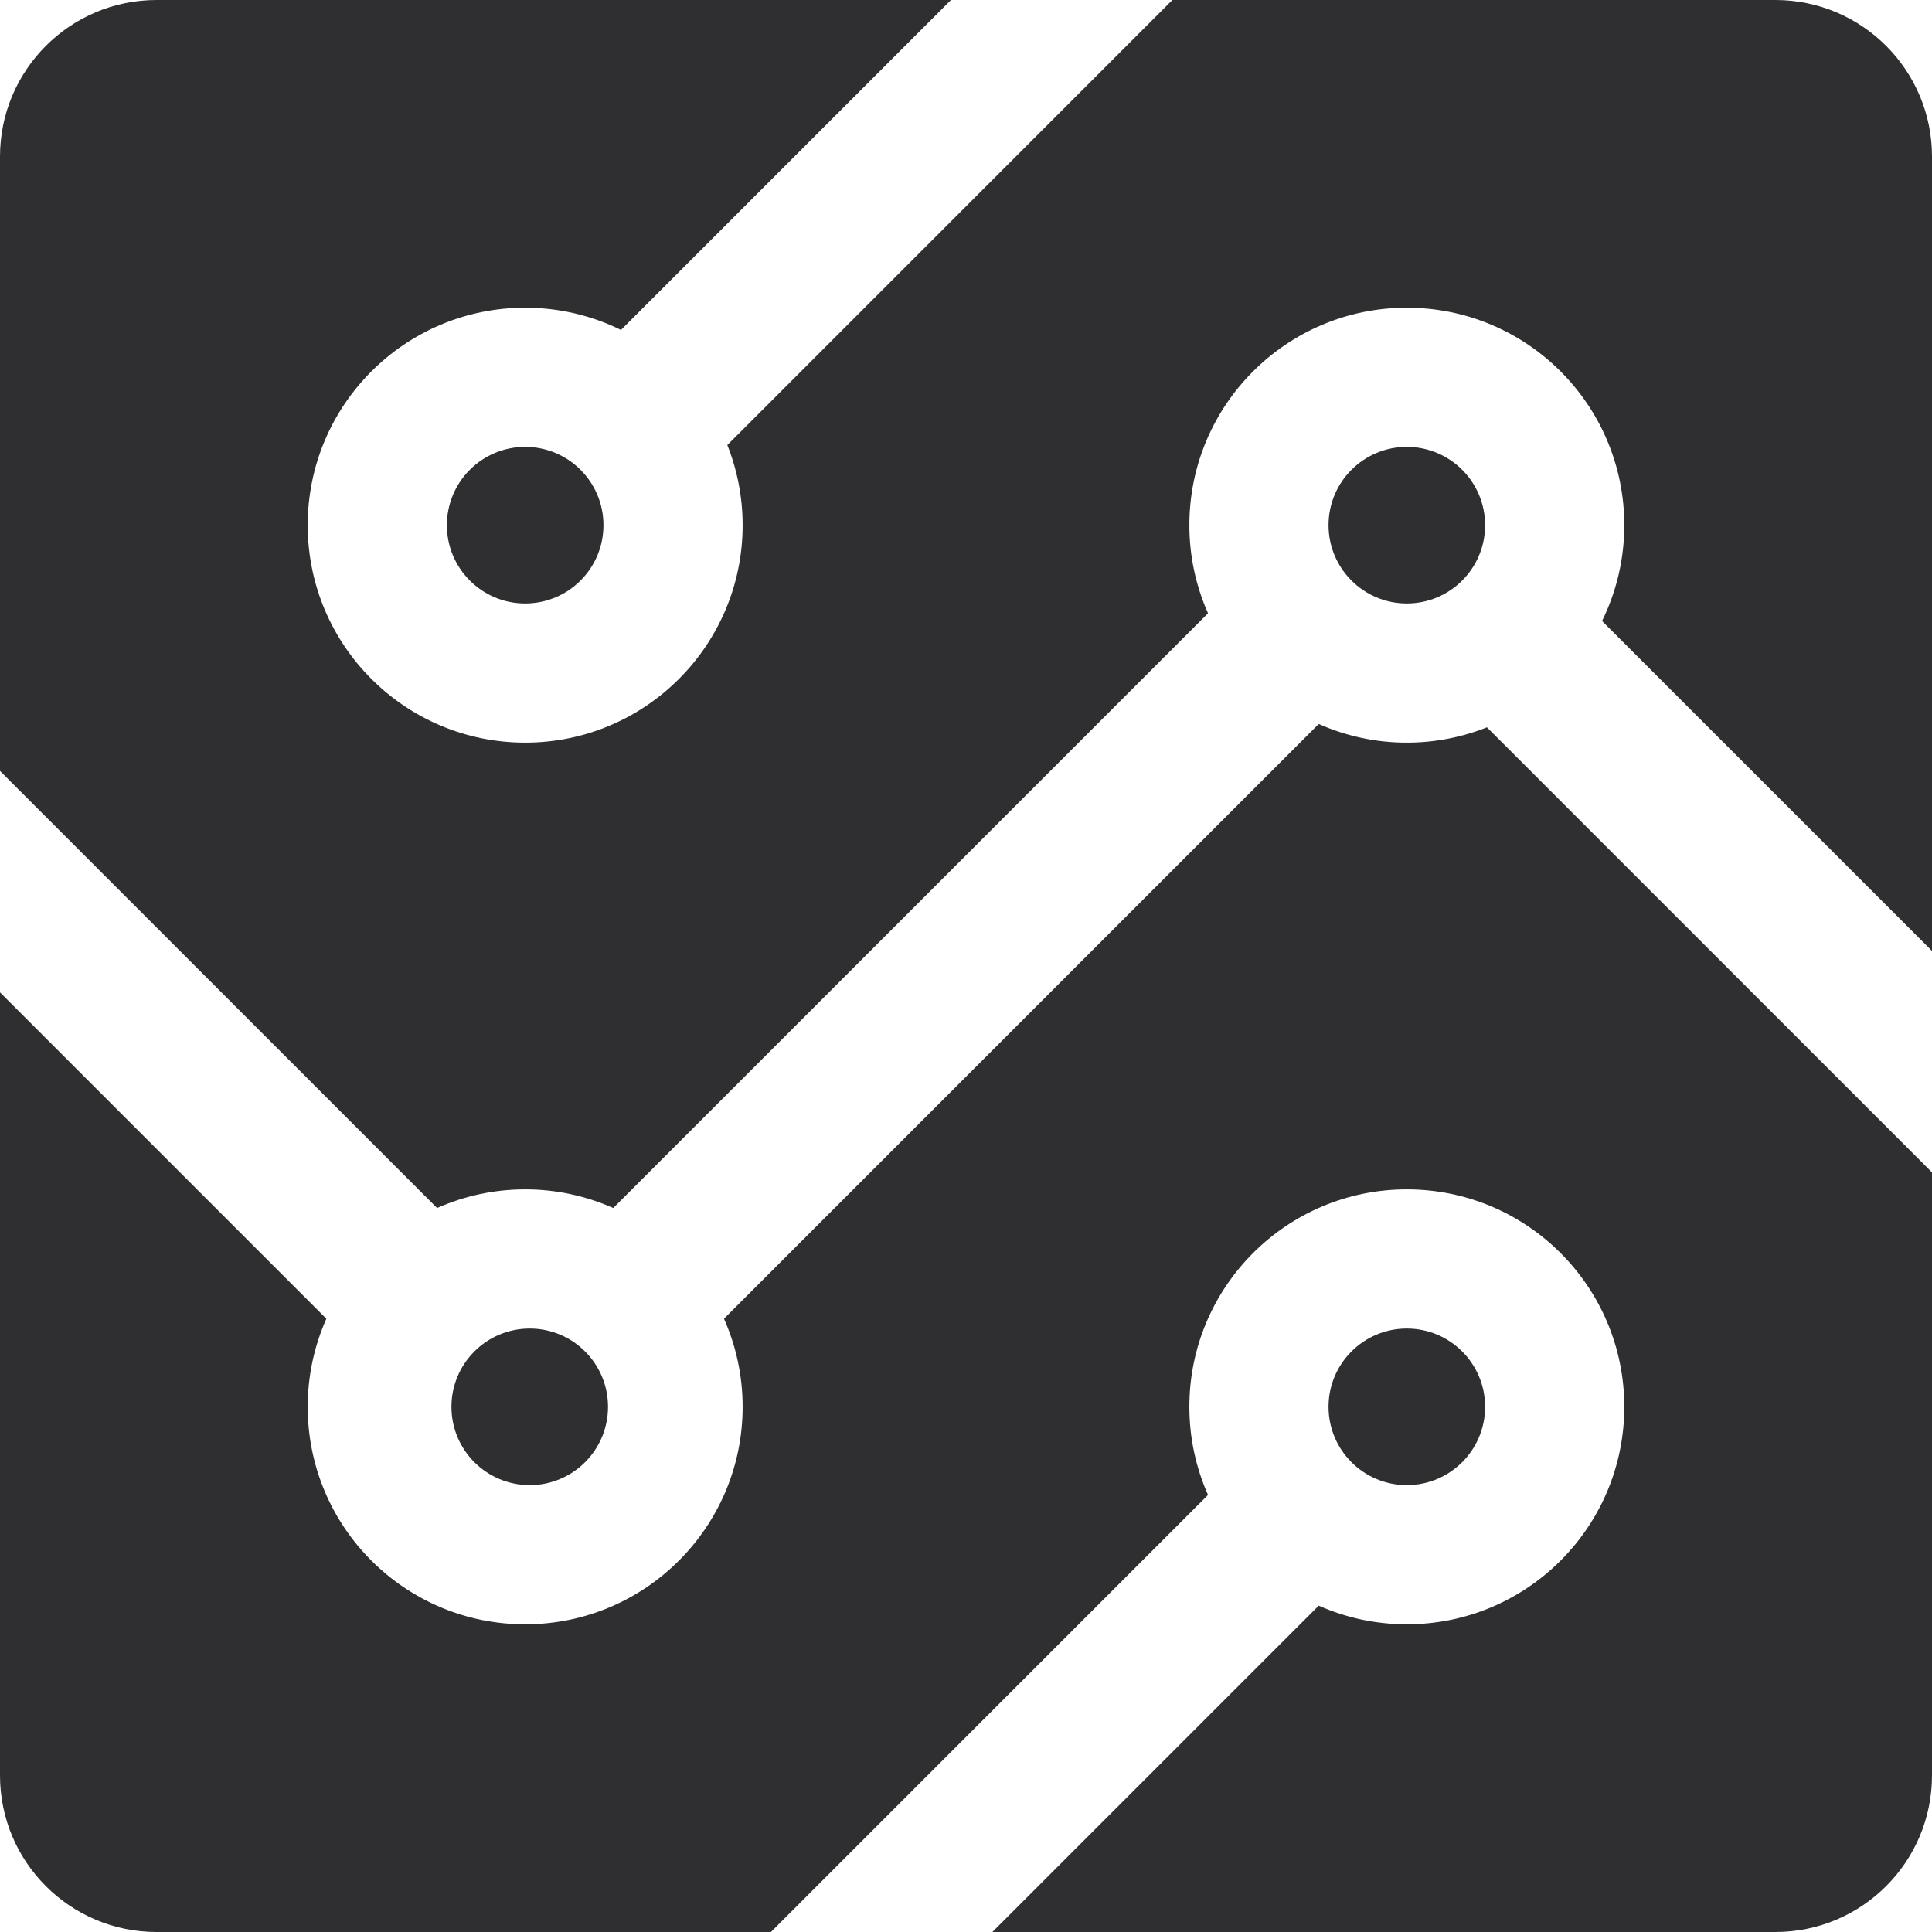
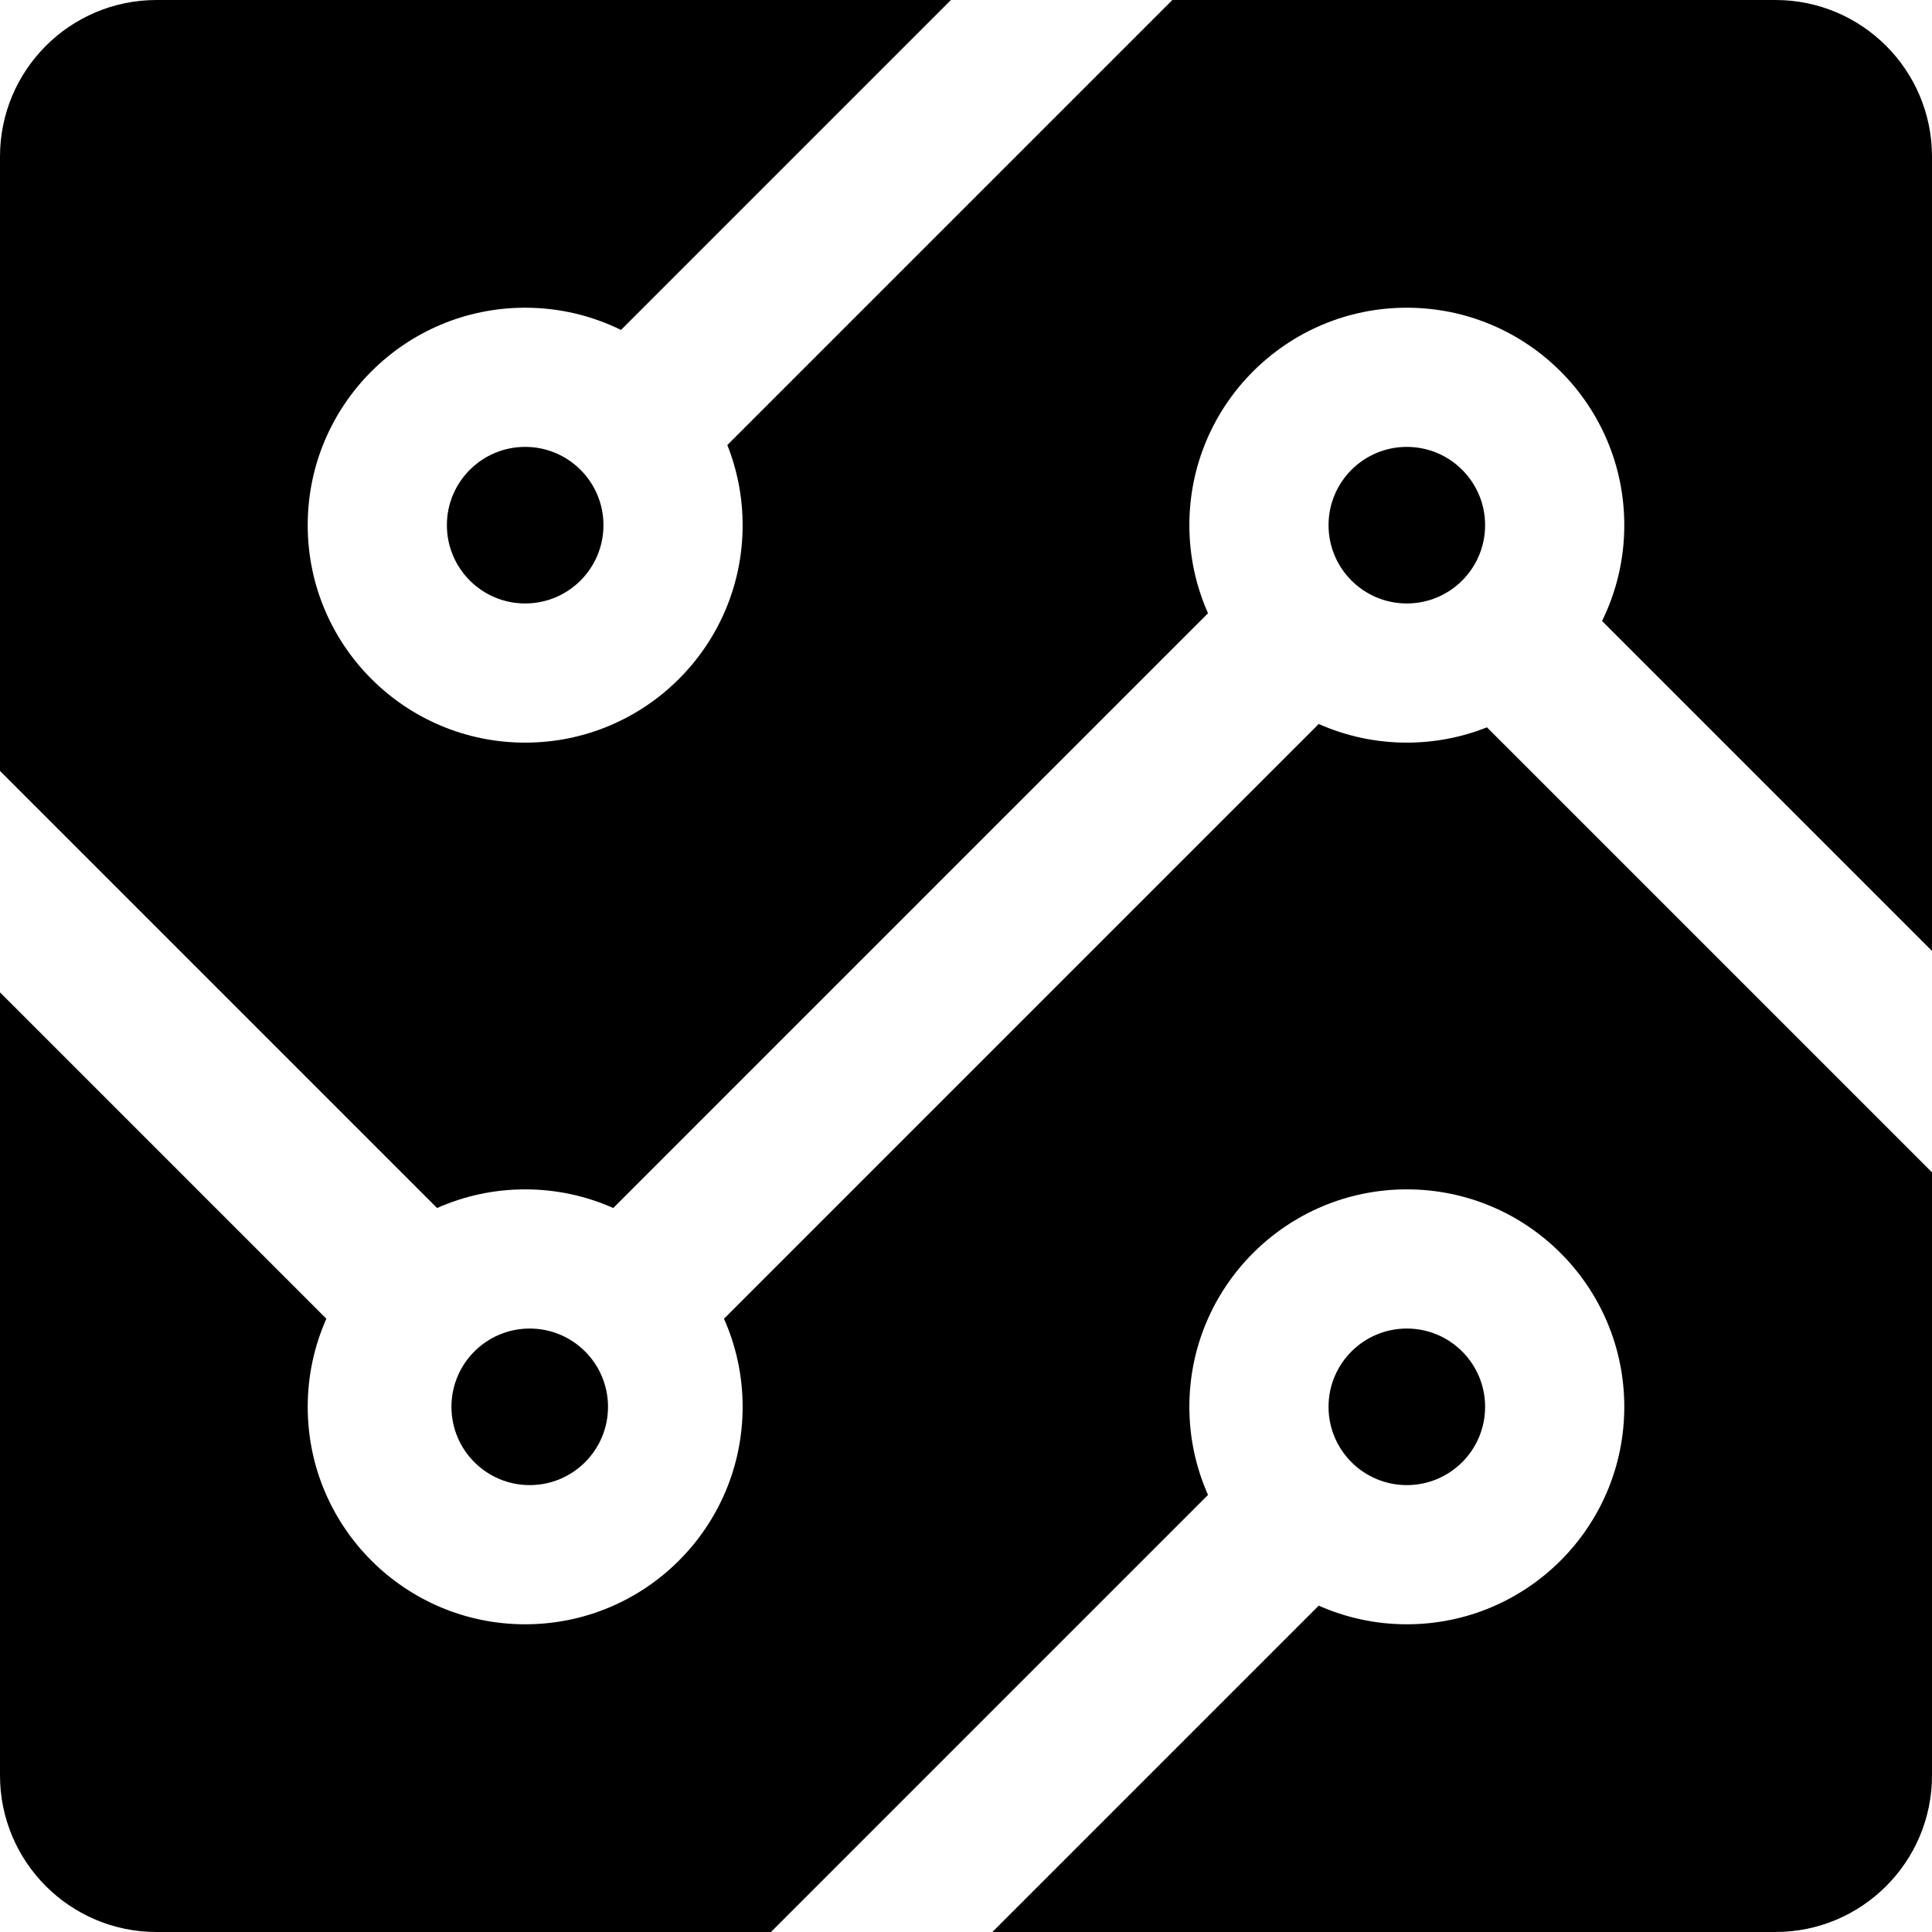
<svg xmlns="http://www.w3.org/2000/svg" viewBox="0 0 682.667 682.667" height="682.667" width="682.667" xml:space="preserve" version="1.1" id="svg2">
  <defs id="defs6" />
  <g transform="matrix(1.333333,0,0,-1.333333,0,682.6667)" id="g10">
    <g transform="scale(0.1)" id="g12">
-       <path id="path14" style="fill:#2f2f32;fill-opacity:1;fill-rule:nonzero;stroke:none" d="m 1184.3,3728.24 c 0,-114.58 92.88,-207.47 207.46,-207.47 114.59,0 207.47,92.89 207.47,207.47 0,114.58 -92.88,207.46 -207.47,207.46 -114.58,0 -207.46,-92.88 -207.46,-207.46" />
-       <path id="path16" style="fill:#2f2f32;fill-opacity:1;fill-rule:nonzero;stroke:none" d="m 3935.7,3728.24 c 0,114.58 -92.88,207.46 -207.46,207.46 -114.58,0 -207.47,-92.88 -207.47,-207.46 0,-114.58 92.89,-207.47 207.47,-207.47 114.58,0 207.46,92.89 207.46,207.47" />
-       <path id="path18" style="fill:#2f2f32;fill-opacity:1;fill-rule:nonzero;stroke:none" d="m 3935.7,1391.76 c 0,114.58 -92.88,207.47 -207.46,207.47 -114.58,0 -207.47,-92.89 -207.47,-207.47 0,-114.58 92.89,-207.46 207.47,-207.46 114.58,0 207.46,92.88 207.46,207.46" />
-       <path id="path20" style="fill:#2f2f32;fill-opacity:1;fill-rule:nonzero;stroke:none" d="m 1611.31,1391.76 c 0,114.58 -92.89,207.47 -207.47,207.47 -114.58,0 -207.47,-92.89 -207.47,-207.47 0,-114.58 92.89,-207.46 207.47,-207.46 114.58,0 207.47,92.88 207.47,207.46" />
-       <path id="path22" style="fill:#2f2f32;fill-opacity:1;fill-rule:nonzero;stroke:none" d="M 4705.07,5120 3106.9,5120 1927.49,3940.59 c 26.08,-65.74 40.57,-137.33 40.57,-212.35 0,-318.28 -258.02,-576.3 -576.3,-576.3 -318.27,0 -576.291,258.02 -576.291,576.3 0,318.28 258.021,576.29 576.291,576.29 91.16,0 177.32,-21.24 253.95,-58.92 L 2520.1,5120 414.934,5120 C 185.773,5120 0,4934.23 0,4705.07 L 0,3076.93 1158.3,1918.64 c 71.38,31.68 150.33,49.42 233.46,49.42 83.14,0 162.09,-17.74 233.47,-49.42 l 1576.13,1576.13 c -31.68,71.38 -49.42,150.33 -49.42,233.47 0,318.28 258.02,576.29 576.3,576.29 318.27,0 576.29,-258.01 576.29,-576.29 0,-91.16 -21.24,-177.32 -58.92,-253.95 L 5120,2599.9 l 0,2105.17 c 0,229.16 -185.77,414.93 -414.93,414.93" />
-       <path id="path24" style="fill:#2f2f32;fill-opacity:1;fill-rule:nonzero;stroke:none" d="m 3728.24,3151.94 c -83.14,0 -162.09,17.74 -233.47,49.42 L 1918.64,1625.23 c 31.68,-71.38 49.42,-150.33 49.42,-233.47 0,-318.27 -258.02,-576.291 -576.3,-576.291 -318.27,0 -576.291,258.021 -576.291,576.291 0,83.14 17.742,162.09 49.426,233.47 L 0,2490.13 0,414.93 C 0,185.77 185.773,0 414.934,0 L 2043.07,0 3201.36,1158.29 c -31.68,71.39 -49.42,150.34 -49.42,233.47 0,318.28 258.02,576.3 576.3,576.3 318.27,0 576.29,-258.02 576.29,-576.3 0,-318.27 -258.02,-576.291 -576.29,-576.291 -83.14,0 -162.09,17.742 -233.47,49.422 L 2629.87,0 4705.07,0 C 4934.23,0 5120,185.77 5120,414.93 l 0,1598.17 -1179.41,1179.41 c -65.74,-26.08 -137.33,-40.57 -212.35,-40.57" />
+       <path id="path14" d="m 1184.3,3728.24 c 0,-114.58 92.88,-207.47 207.46,-207.47 114.59,0 207.47,92.89 207.47,207.47 0,114.58 -92.88,207.46 -207.47,207.46 -114.58,0 -207.46,-92.88 -207.46,-207.46" />
+       <path id="path16" d="m 3935.7,3728.24 c 0,114.58 -92.88,207.46 -207.46,207.46 -114.58,0 -207.47,-92.88 -207.47,-207.46 0,-114.58 92.89,-207.47 207.47,-207.47 114.58,0 207.46,92.89 207.46,207.47" />
+       <path id="path18" d="m 3935.7,1391.76 c 0,114.58 -92.88,207.47 -207.46,207.47 -114.58,0 -207.47,-92.89 -207.47,-207.47 0,-114.58 92.89,-207.46 207.47,-207.46 114.58,0 207.46,92.88 207.46,207.46" />
+       <path id="path20" d="m 1611.31,1391.76 c 0,114.58 -92.89,207.47 -207.47,207.47 -114.58,0 -207.47,-92.89 -207.47,-207.47 0,-114.58 92.89,-207.46 207.47,-207.46 114.58,0 207.47,92.88 207.47,207.46" />
+       <path id="path22" d="M 4705.07,5120 3106.9,5120 1927.49,3940.59 c 26.08,-65.74 40.57,-137.33 40.57,-212.35 0,-318.28 -258.02,-576.3 -576.3,-576.3 -318.27,0 -576.291,258.02 -576.291,576.3 0,318.28 258.021,576.29 576.291,576.29 91.16,0 177.32,-21.24 253.95,-58.92 L 2520.1,5120 414.934,5120 C 185.773,5120 0,4934.23 0,4705.07 L 0,3076.93 1158.3,1918.64 c 71.38,31.68 150.33,49.42 233.46,49.42 83.14,0 162.09,-17.74 233.47,-49.42 l 1576.13,1576.13 c -31.68,71.38 -49.42,150.33 -49.42,233.47 0,318.28 258.02,576.29 576.3,576.29 318.27,0 576.29,-258.01 576.29,-576.29 0,-91.16 -21.24,-177.32 -58.92,-253.95 L 5120,2599.9 l 0,2105.17 c 0,229.16 -185.77,414.93 -414.93,414.93" />
+       <path id="path24" d="m 3728.24,3151.94 c -83.14,0 -162.09,17.74 -233.47,49.42 L 1918.64,1625.23 c 31.68,-71.38 49.42,-150.33 49.42,-233.47 0,-318.27 -258.02,-576.291 -576.3,-576.291 -318.27,0 -576.291,258.021 -576.291,576.291 0,83.14 17.742,162.09 49.426,233.47 L 0,2490.13 0,414.93 C 0,185.77 185.773,0 414.934,0 L 2043.07,0 3201.36,1158.29 c -31.68,71.39 -49.42,150.34 -49.42,233.47 0,318.28 258.02,576.3 576.3,576.3 318.27,0 576.29,-258.02 576.29,-576.3 0,-318.27 -258.02,-576.291 -576.29,-576.291 -83.14,0 -162.09,17.742 -233.47,49.422 L 2629.87,0 4705.07,0 C 4934.23,0 5120,185.77 5120,414.93 l 0,1598.17 -1179.41,1179.41 c -65.74,-26.08 -137.33,-40.57 -212.35,-40.57" />
    </g>
  </g>
</svg>
